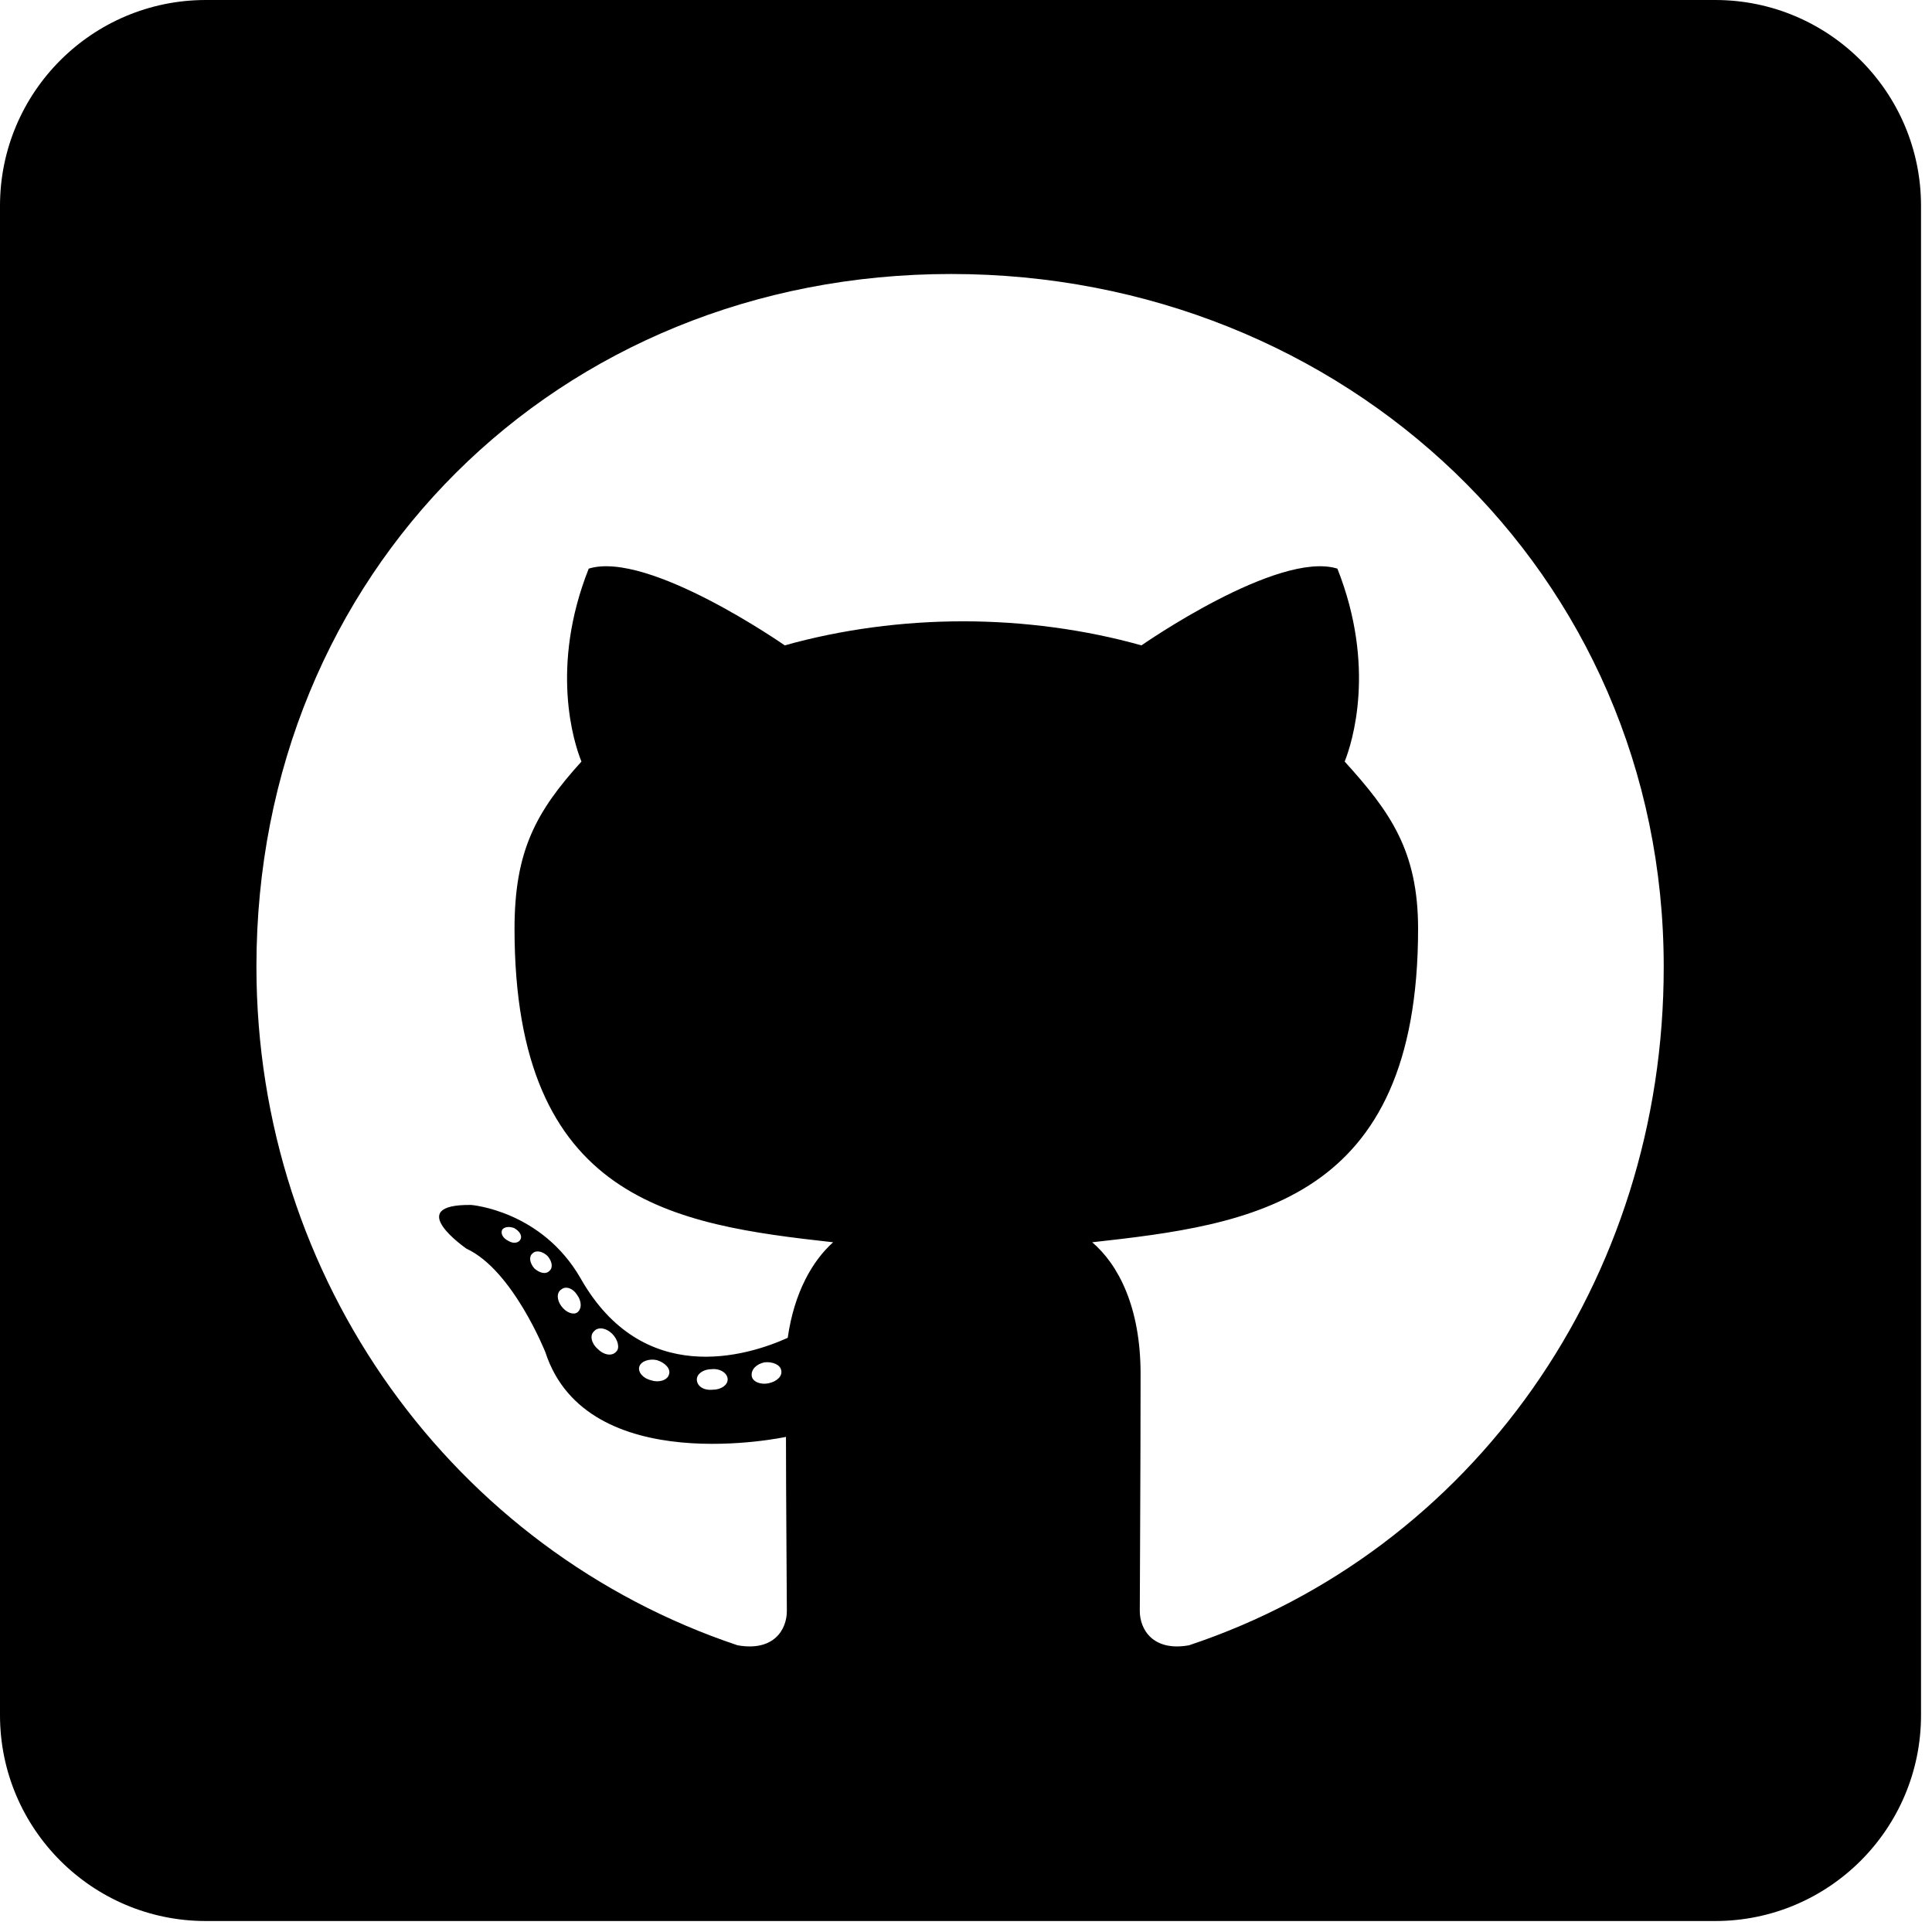
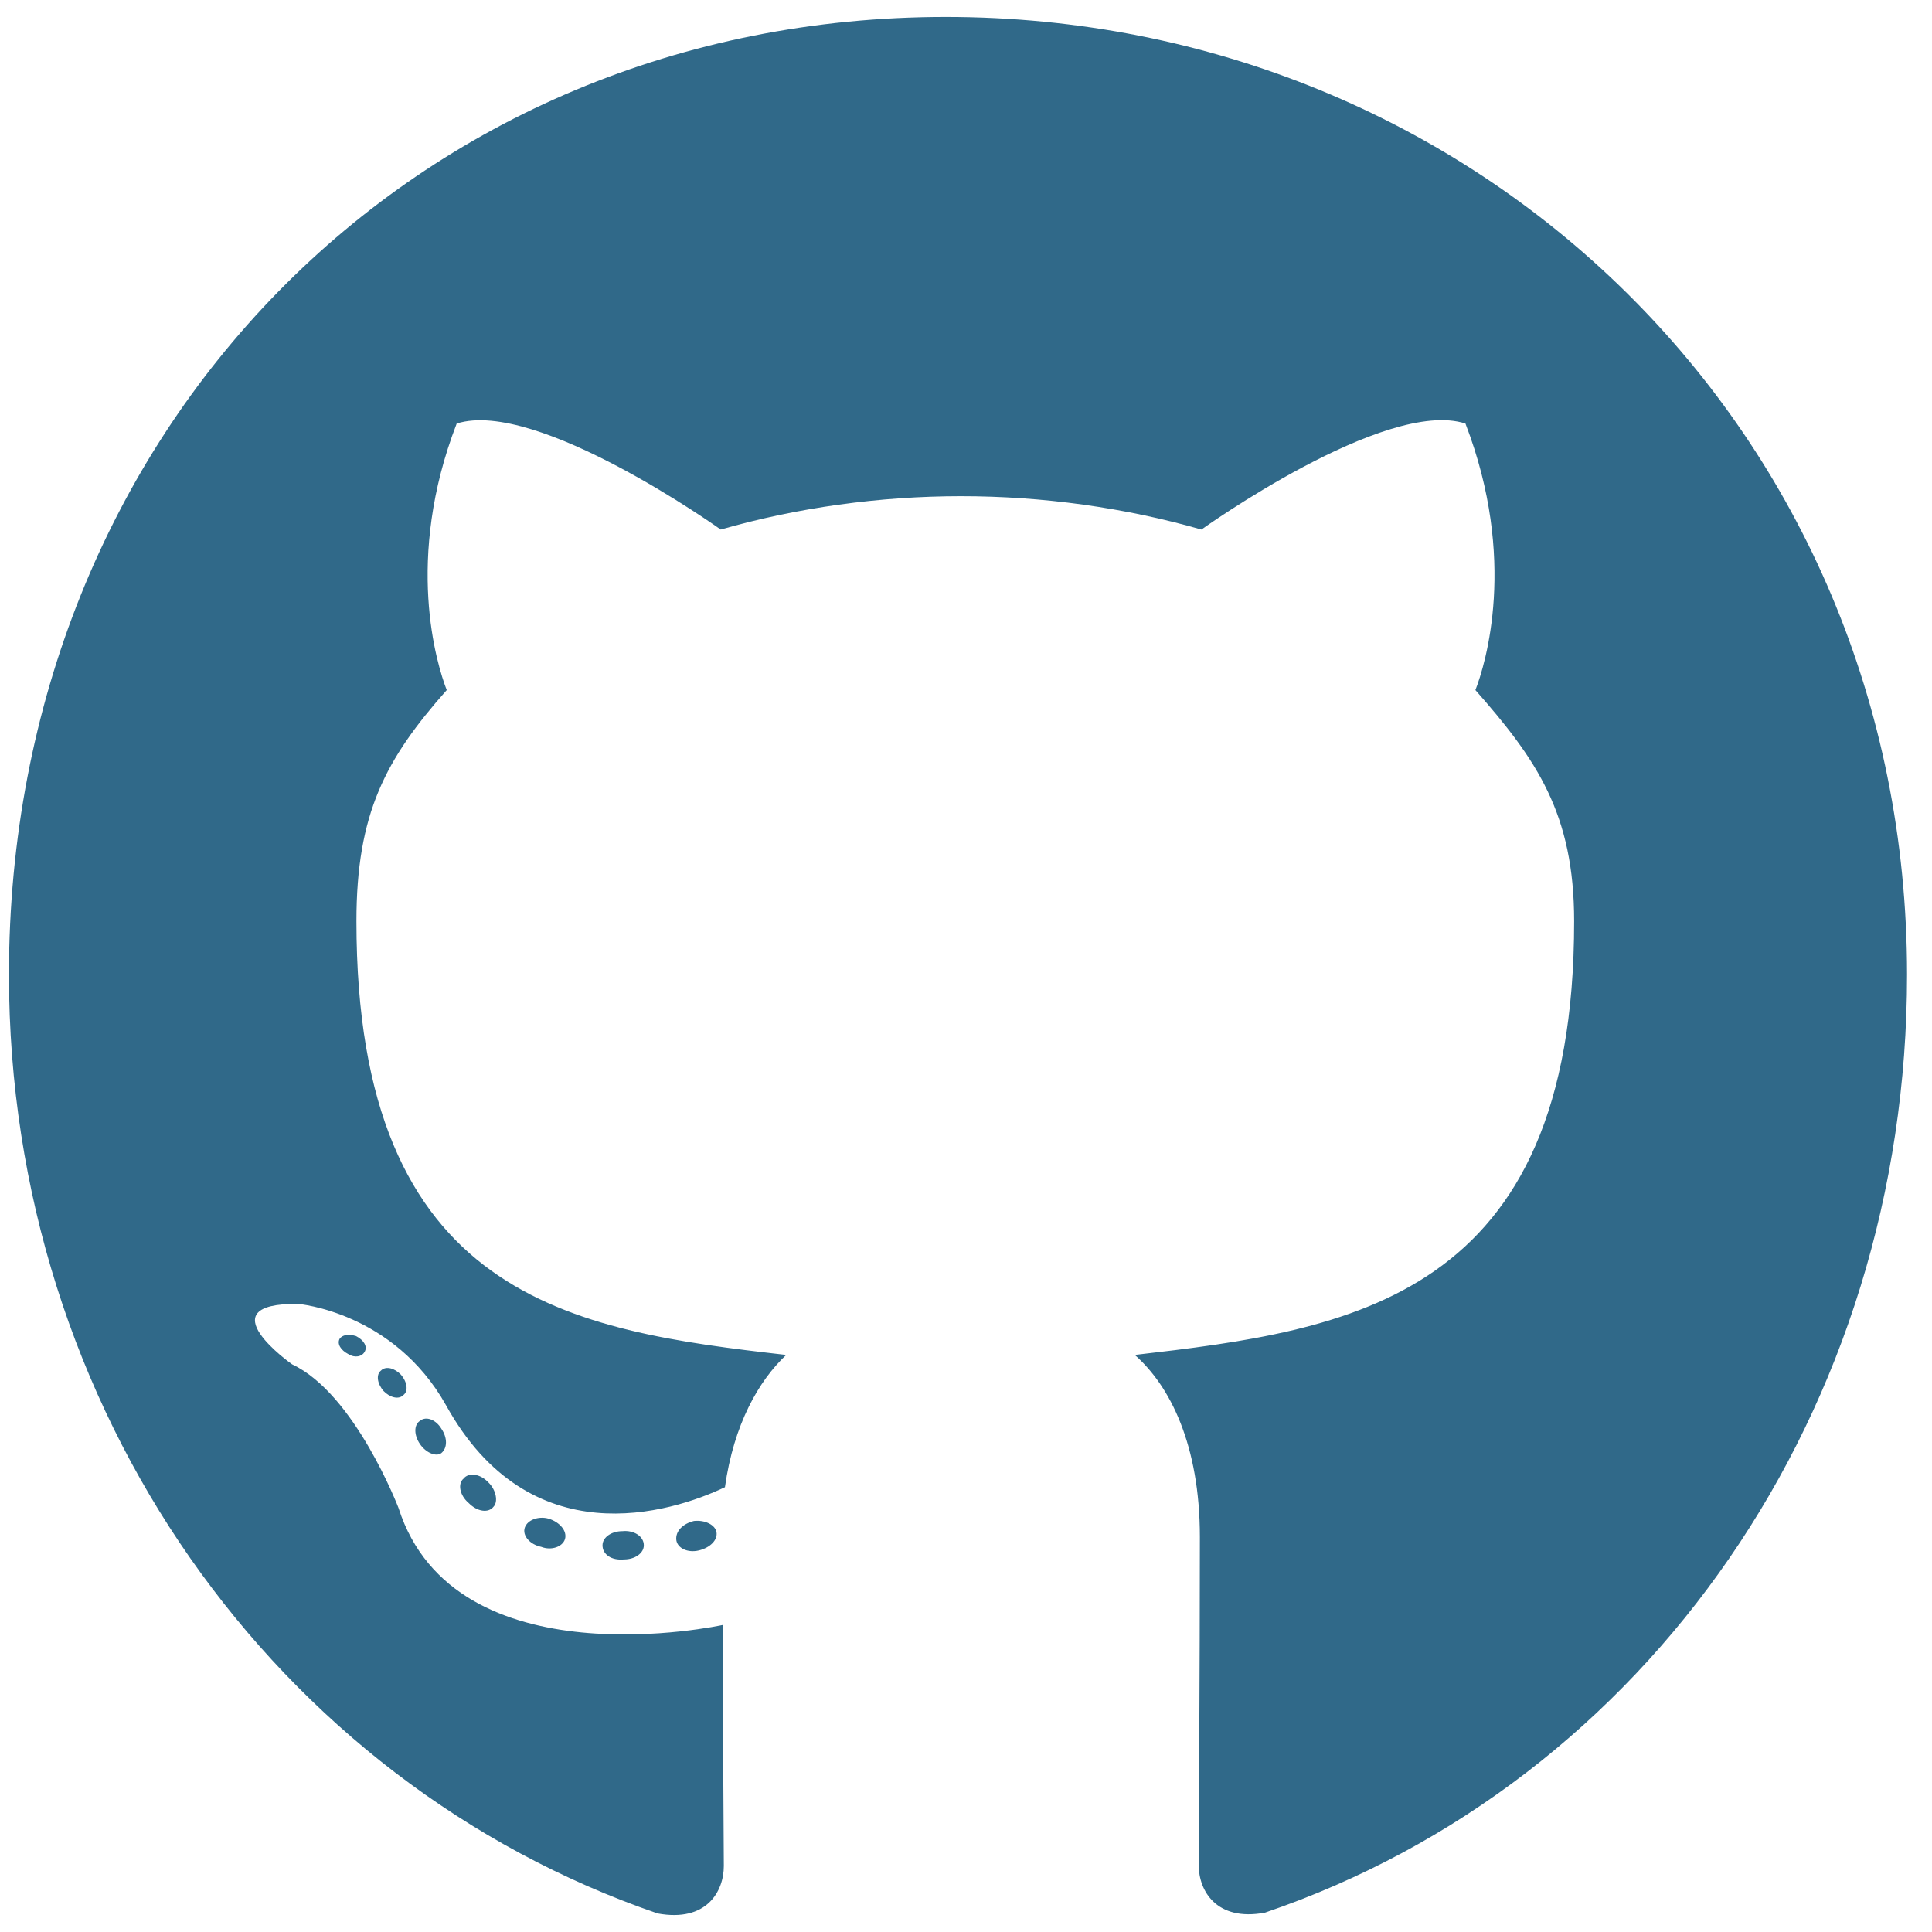
- <svg xmlns="http://www.w3.org/2000/svg" width="22" height="22" viewBox="0 0 22 22" fill="none">
-   <path d="M19.531 0H2.344C1.05 0 0 1.05 0 2.344V19.531C0 20.825 1.05 21.875 2.344 21.875H19.531C20.825 21.875 21.875 20.825 21.875 19.531V2.344C21.875 1.05 20.825 0 19.531 0ZM13.54 18.735C13.13 18.809 12.979 18.555 12.979 18.345C12.979 18.081 12.988 16.733 12.988 15.645C12.988 14.883 12.734 14.399 12.437 14.146C14.243 13.945 16.148 13.696 16.148 10.576C16.148 9.688 15.83 9.243 15.312 8.672C15.396 8.462 15.674 7.598 15.229 6.475C14.551 6.265 12.998 7.349 12.998 7.349C12.354 7.168 11.655 7.075 10.967 7.075C10.278 7.075 9.58 7.168 8.936 7.349C8.936 7.349 7.383 6.265 6.704 6.475C6.26 7.593 6.533 8.457 6.621 8.672C6.104 9.243 5.859 9.688 5.859 10.576C5.859 13.682 7.681 13.945 9.487 14.146C9.253 14.355 9.043 14.717 8.97 15.234C8.506 15.444 7.319 15.806 6.611 14.556C6.167 13.784 5.366 13.721 5.366 13.721C4.575 13.711 5.312 14.219 5.312 14.219C5.84 14.463 6.211 15.4 6.211 15.4C6.685 16.851 8.95 16.362 8.95 16.362C8.95 17.041 8.96 18.145 8.96 18.345C8.96 18.555 8.813 18.809 8.398 18.735C5.176 17.656 2.92 14.59 2.92 11.006C2.92 6.523 6.348 3.12 10.83 3.12C15.312 3.12 18.945 6.523 18.945 11.006C18.95 14.59 16.763 17.661 13.54 18.735ZM8.75 15.752C8.657 15.771 8.569 15.732 8.56 15.669C8.55 15.596 8.613 15.532 8.706 15.513C8.799 15.503 8.887 15.542 8.896 15.605C8.911 15.669 8.848 15.732 8.75 15.752ZM8.286 15.708C8.286 15.771 8.213 15.825 8.115 15.825C8.008 15.835 7.935 15.781 7.935 15.708C7.935 15.645 8.008 15.591 8.105 15.591C8.198 15.581 8.286 15.635 8.286 15.708ZM7.617 15.654C7.598 15.718 7.5 15.747 7.417 15.718C7.324 15.698 7.261 15.625 7.28 15.562C7.3 15.498 7.397 15.469 7.48 15.488C7.578 15.518 7.642 15.591 7.617 15.654ZM7.017 15.391C6.973 15.444 6.88 15.435 6.807 15.361C6.733 15.298 6.714 15.205 6.763 15.161C6.807 15.107 6.899 15.117 6.973 15.19C7.036 15.254 7.061 15.352 7.017 15.391ZM6.572 14.946C6.528 14.976 6.445 14.946 6.392 14.873C6.338 14.8 6.338 14.717 6.392 14.683C6.445 14.639 6.528 14.673 6.572 14.746C6.626 14.819 6.626 14.907 6.572 14.946ZM6.255 14.473C6.211 14.517 6.138 14.492 6.084 14.443C6.03 14.38 6.021 14.307 6.064 14.273C6.108 14.229 6.182 14.253 6.235 14.302C6.289 14.365 6.299 14.438 6.255 14.473ZM5.928 14.111C5.908 14.155 5.845 14.165 5.791 14.131C5.728 14.102 5.698 14.048 5.718 14.004C5.737 13.975 5.791 13.96 5.854 13.984C5.918 14.019 5.947 14.072 5.928 14.111Z" fill="black" />
+ <svg xmlns="http://www.w3.org/2000/svg" width="57" height="57" viewBox="0 0 57 57" fill="none">
+   <path d="M18.995 45.591C18.995 45.823 18.735 46.008 18.408 46.008C18.035 46.043 17.776 45.857 17.776 45.591C17.776 45.359 18.035 45.174 18.363 45.174C18.701 45.139 18.995 45.325 18.995 45.591ZM15.483 45.07C15.405 45.302 15.63 45.568 15.969 45.637C16.262 45.753 16.601 45.637 16.669 45.406C16.737 45.174 16.522 44.908 16.183 44.804C15.89 44.723 15.562 44.838 15.483 45.07ZM20.474 44.873C20.146 44.954 19.921 45.174 19.954 45.441C19.988 45.672 20.282 45.823 20.621 45.742C20.948 45.661 21.174 45.441 21.14 45.209C21.106 44.989 20.801 44.838 20.474 44.873ZM27.903 0.5C12.243 0.5 0.264 12.693 0.264 28.754C0.264 41.596 8.145 52.585 19.401 56.453C20.846 56.719 21.355 55.804 21.355 55.052C21.355 54.334 21.321 50.373 21.321 47.942C21.321 47.942 13.417 49.679 11.758 44.491C11.758 44.491 10.471 41.121 8.619 40.253C8.619 40.253 6.034 38.435 8.8 38.47C8.8 38.47 11.611 38.701 13.158 41.457C15.63 45.927 19.774 44.642 21.388 43.877C21.648 42.025 22.382 40.739 23.195 39.975C16.884 39.257 10.516 38.319 10.516 27.18C10.516 23.995 11.374 22.397 13.18 20.359C12.887 19.606 11.927 16.503 13.474 12.496C15.834 11.744 21.264 15.623 21.264 15.623C23.522 14.975 25.95 14.639 28.355 14.639C30.759 14.639 33.187 14.975 35.445 15.623C35.445 15.623 40.876 11.732 43.235 12.496C44.782 16.515 43.822 19.606 43.529 20.359C45.335 22.409 46.442 24.007 46.442 27.18C46.442 38.354 39.792 39.245 33.48 39.975C34.519 40.89 35.4 42.627 35.4 45.348C35.4 49.25 35.366 54.079 35.366 55.029C35.366 55.781 35.885 56.696 37.319 56.43C48.609 52.585 56.264 41.596 56.264 28.754C56.264 12.693 43.562 0.5 27.903 0.5ZM11.238 40.438C11.092 40.554 11.126 40.82 11.317 41.04C11.498 41.226 11.758 41.307 11.905 41.156C12.051 41.04 12.017 40.774 11.825 40.554C11.645 40.369 11.385 40.288 11.238 40.438ZM10.019 39.5C9.94 39.651 10.053 39.836 10.279 39.952C10.459 40.068 10.685 40.033 10.764 39.871C10.843 39.72 10.73 39.535 10.505 39.419C10.279 39.35 10.098 39.384 10.019 39.5ZM13.677 43.623C13.496 43.773 13.564 44.12 13.824 44.34C14.084 44.607 14.411 44.642 14.558 44.456C14.704 44.306 14.637 43.958 14.411 43.738C14.162 43.472 13.824 43.437 13.677 43.623ZM12.39 41.92C12.209 42.036 12.209 42.337 12.39 42.604C12.571 42.87 12.876 42.986 13.022 42.87C13.203 42.719 13.203 42.418 13.022 42.152C12.864 41.886 12.571 41.77 12.39 41.92Z" fill="#306989" />
</svg>
